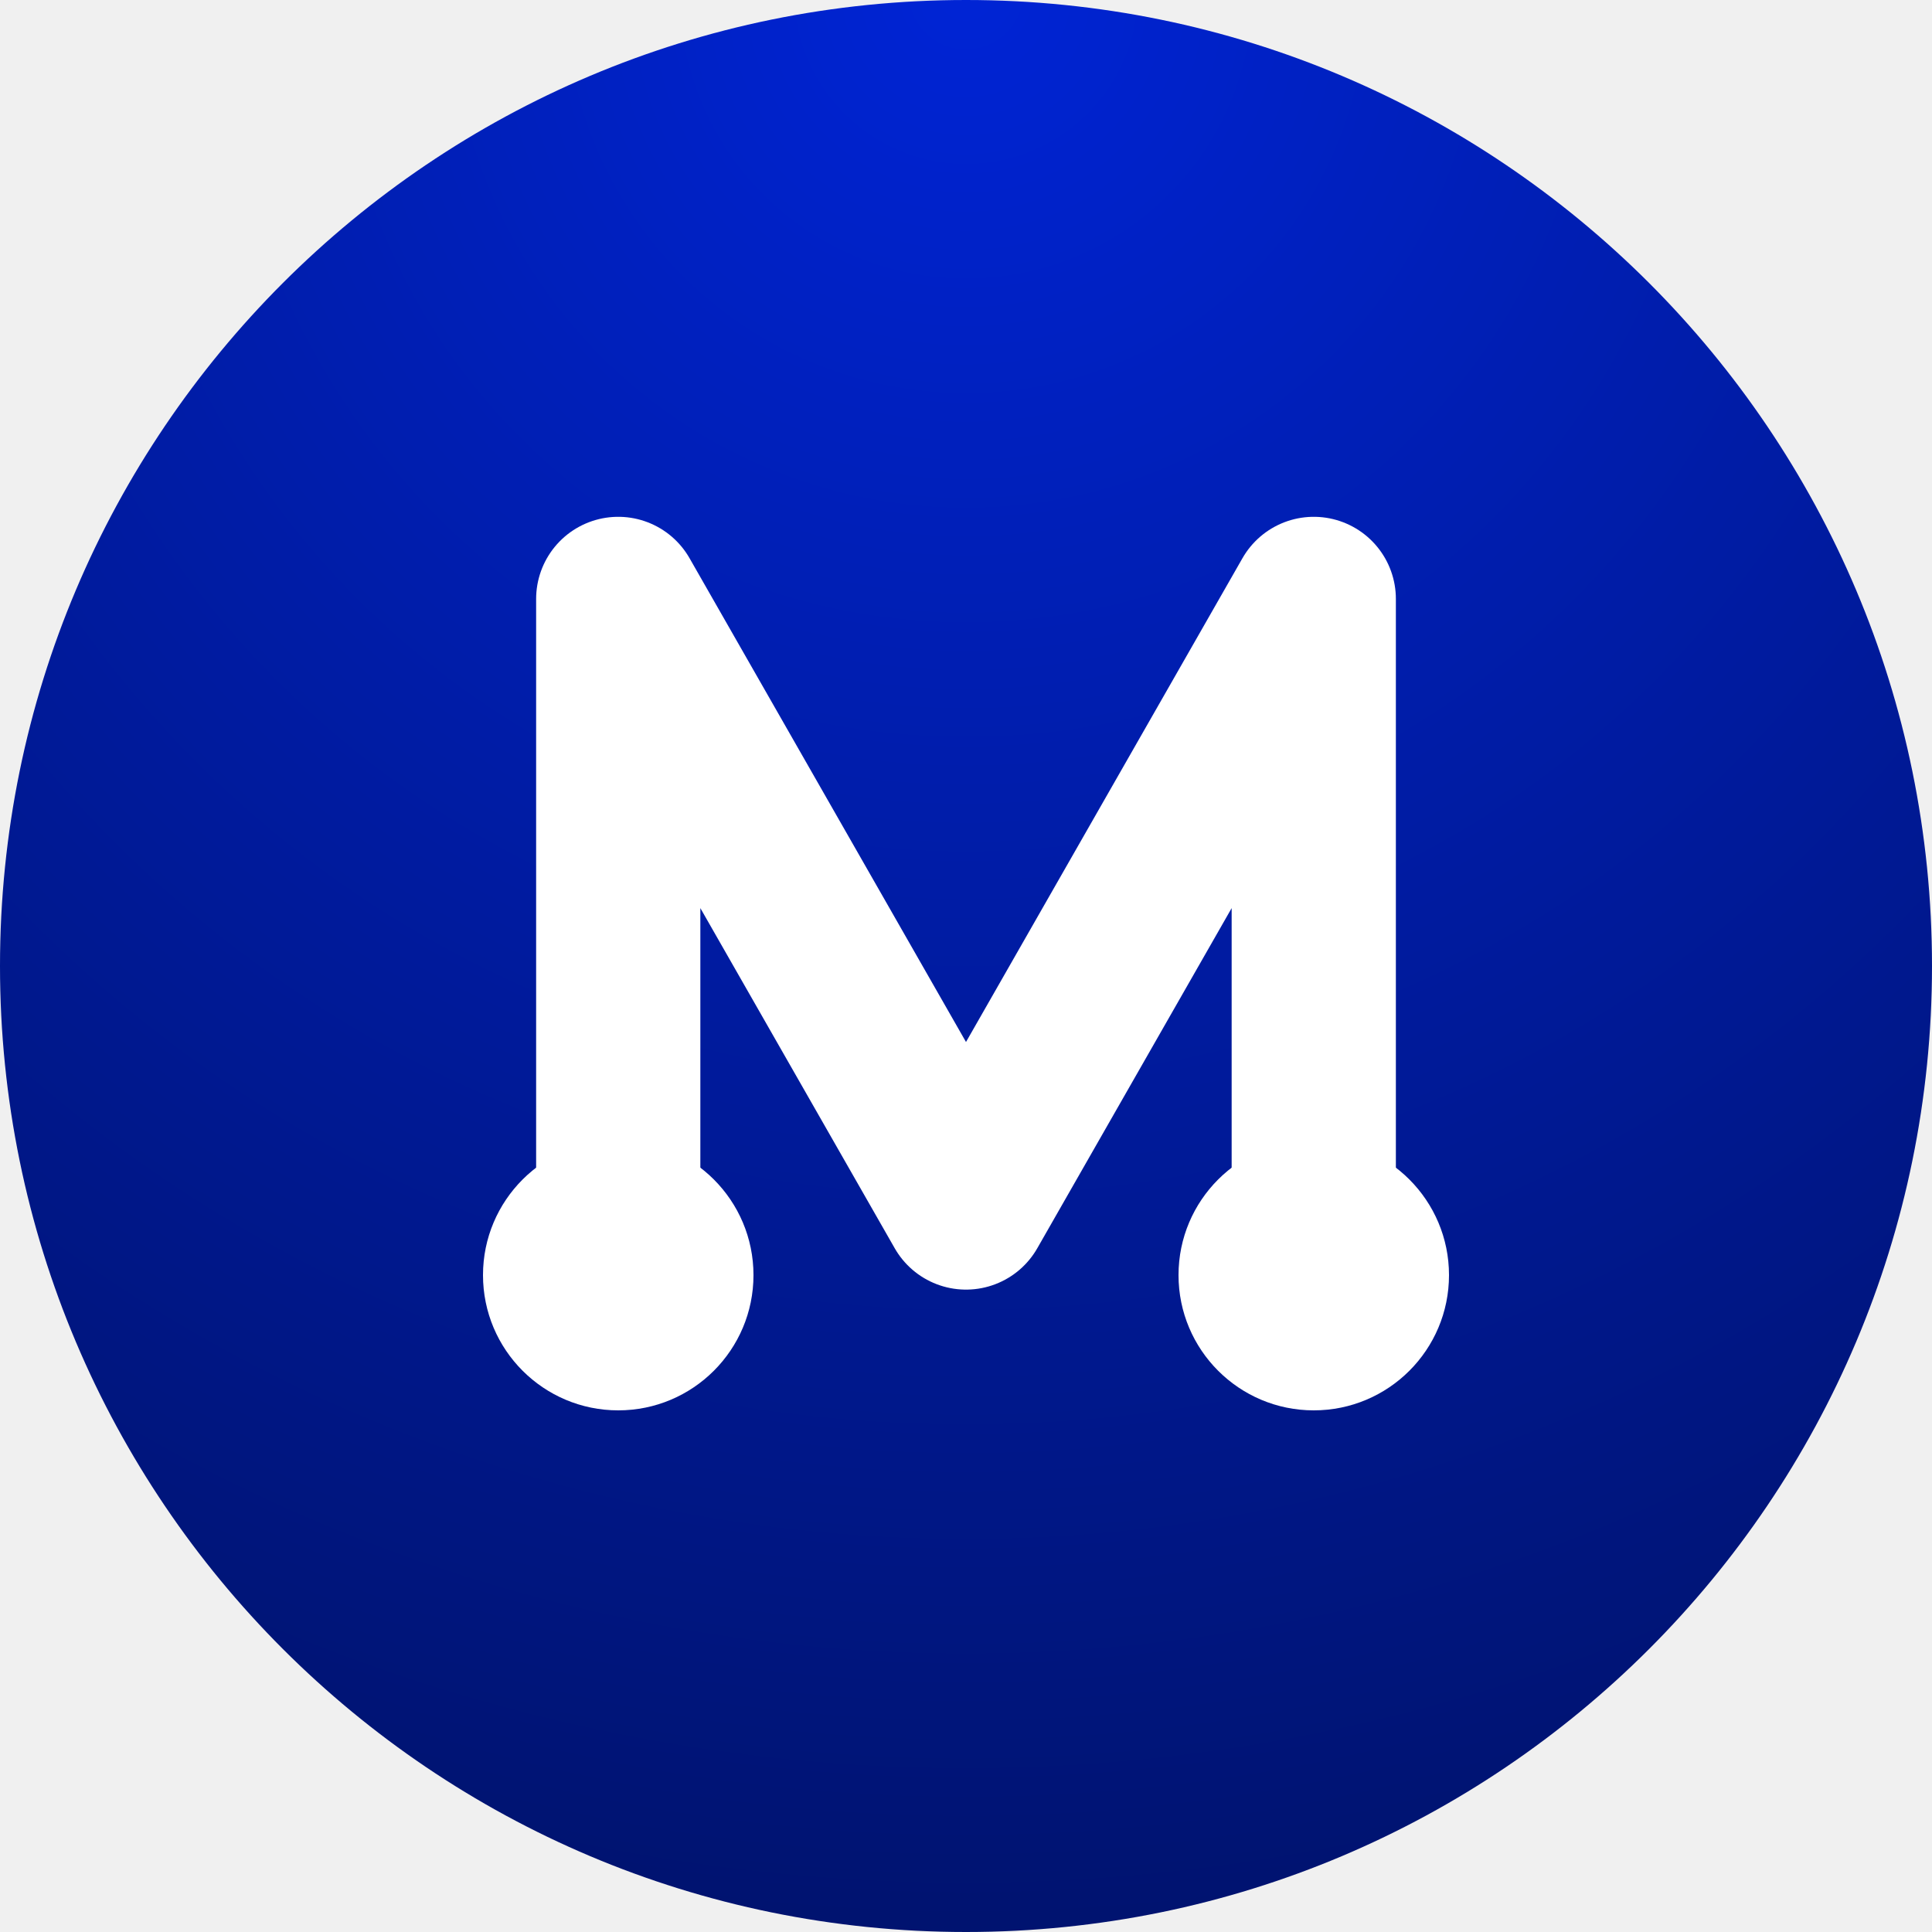
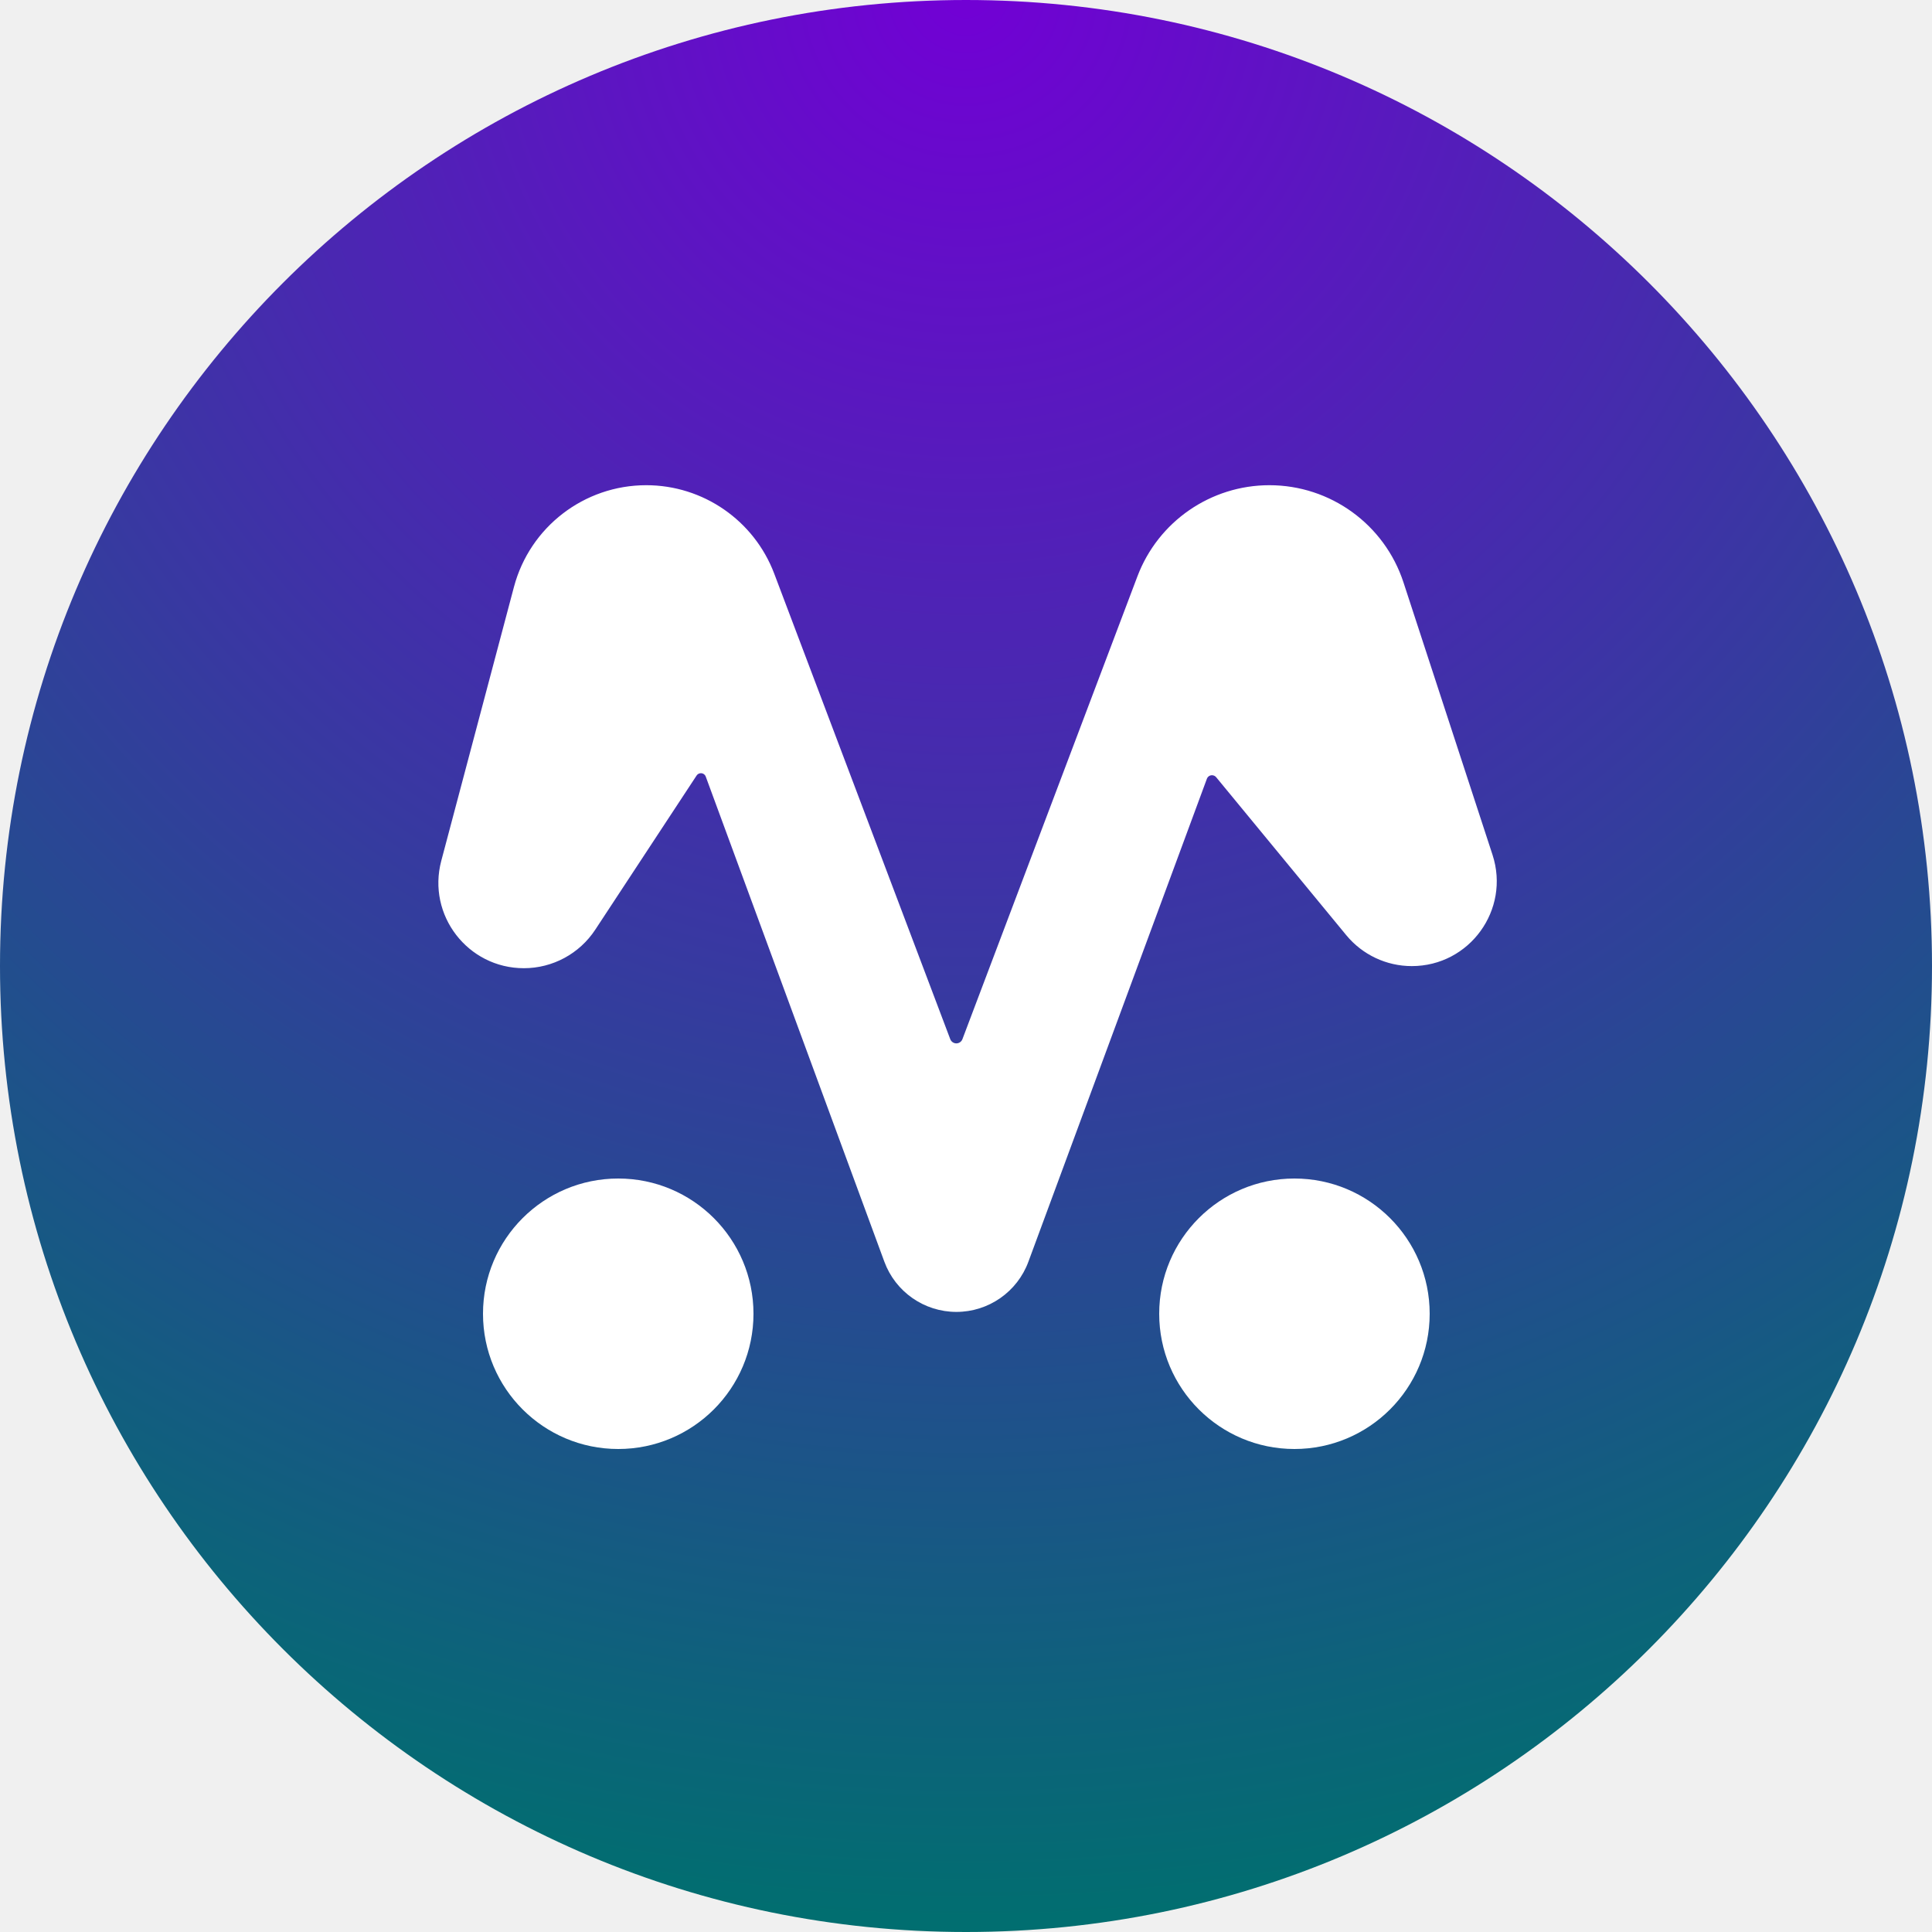
<svg xmlns="http://www.w3.org/2000/svg" width="100" height="100" viewBox="0 0 100 100" fill="none">
  <circle cx="50" cy="50" r="50" fill="url(#bg)" />
-   <path d="M32 66V31L50 62.5L68 31V66" stroke="white" stroke-width="8.5" stroke-linecap="round" stroke-linejoin="round" />
-   <circle cx="32" cy="66" r="7" fill="white" />
-   <circle cx="68" cy="66" r="7" fill="white" />
+   <path d="M26.602 30.38C27.426 27.276 30.236 25.114 33.449 25.114C36.394 25.114 39.032 26.937 40.074 29.692L49.185 53.787C49.235 53.918 49.36 54.005 49.5 54.005C49.64 54.005 49.765 53.918 49.815 53.787L58.872 29.834C59.946 26.994 62.666 25.114 65.703 25.114C68.863 25.114 71.664 27.145 72.645 30.149L77.252 44.244C78.181 47.085 76.064 50.005 73.074 50.005C71.761 50.005 70.516 49.417 69.681 48.403L62.949 40.229C62.896 40.164 62.816 40.126 62.732 40.126C62.614 40.126 62.508 40.2 62.468 40.31L53.229 65.308C52.653 66.868 51.165 67.904 49.502 67.904C47.837 67.904 46.348 66.866 45.773 65.303L36.529 40.195C36.49 40.091 36.39 40.021 36.279 40.021C36.189 40.021 36.105 40.066 36.056 40.141L30.81 48.121C29.992 49.365 28.604 50.114 27.115 50.114C24.211 50.114 22.095 47.363 22.84 44.557L26.602 30.38Z" fill="white" />
+   <circle cx="32" cy="68" r="7" fill="white" />
+   <circle cx="67" cy="68" r="7" fill="white" />
  <defs>
    <radialGradient id="bg" cx="0" cy="0" r="1" gradientUnits="userSpaceOnUse" gradientTransform="translate(50) rotate(90) scale(100)">
-       <stop stop-color="#0024D5" />
-       <stop offset="1" stop-color="#00136F" />
+       <stop stop-color="#7200D5" />
+       <stop offset="1" stop-color="#006F6F" />
    </radialGradient>
  </defs>
</svg>
